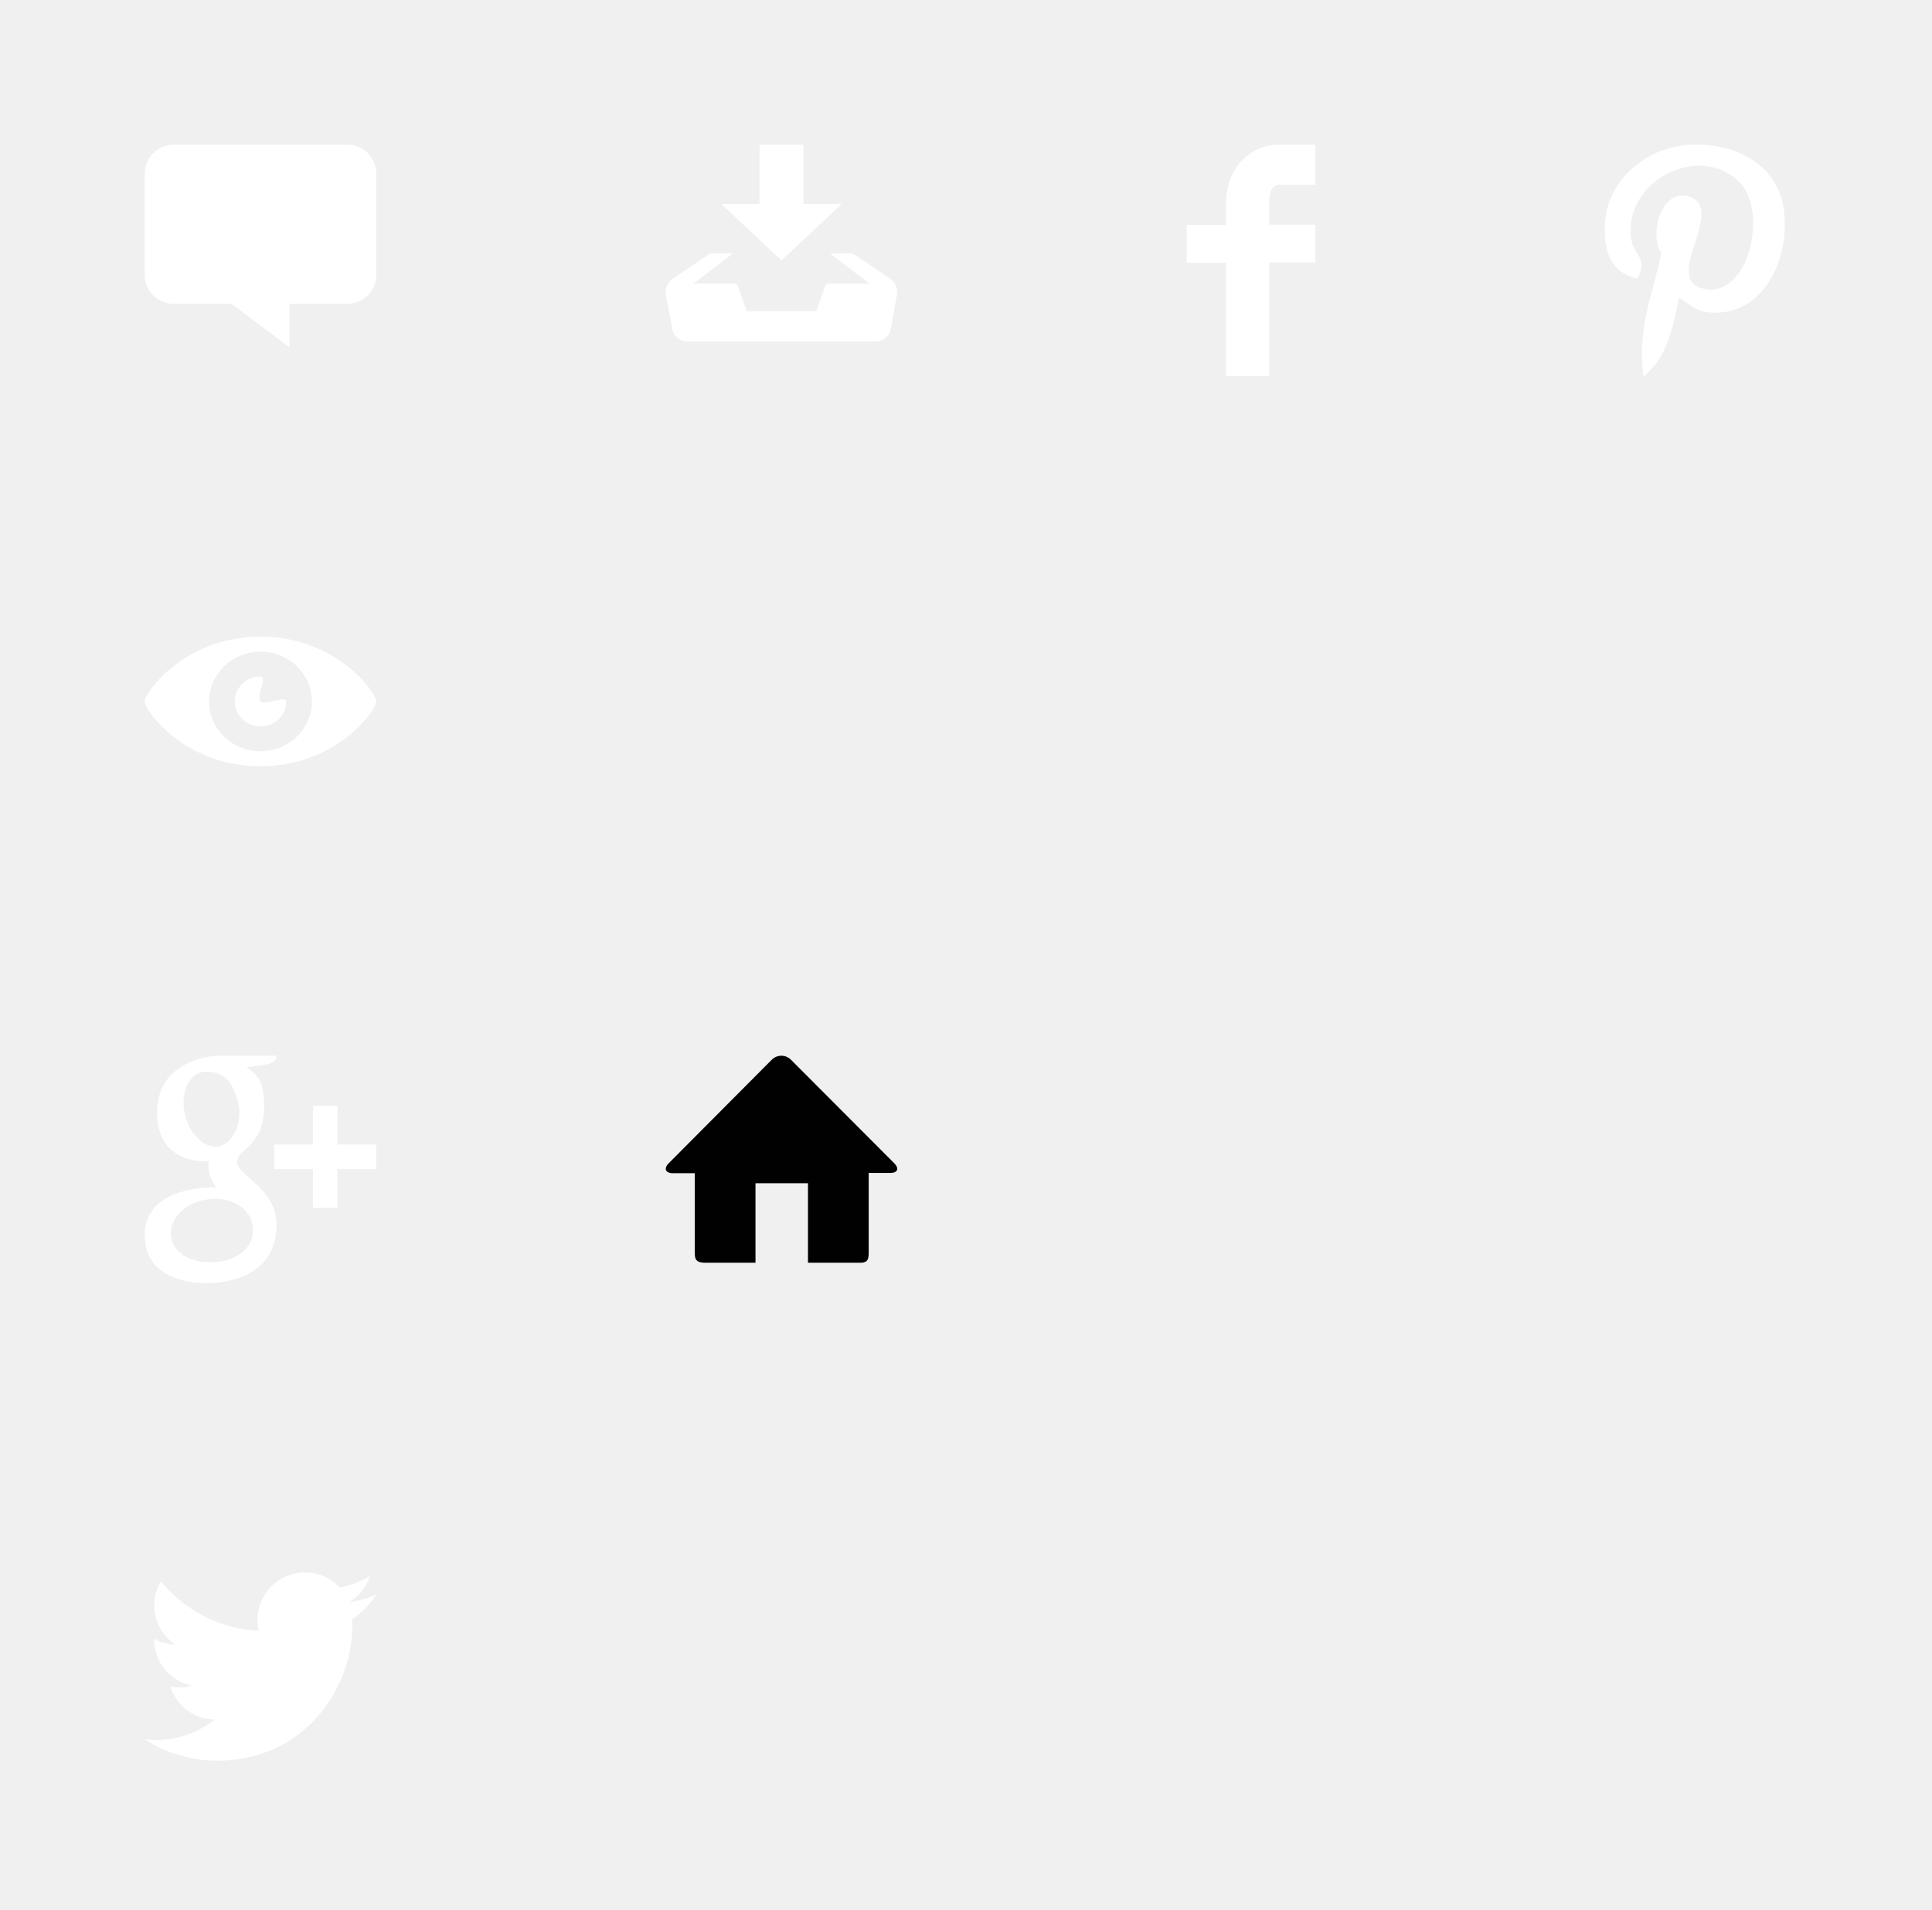
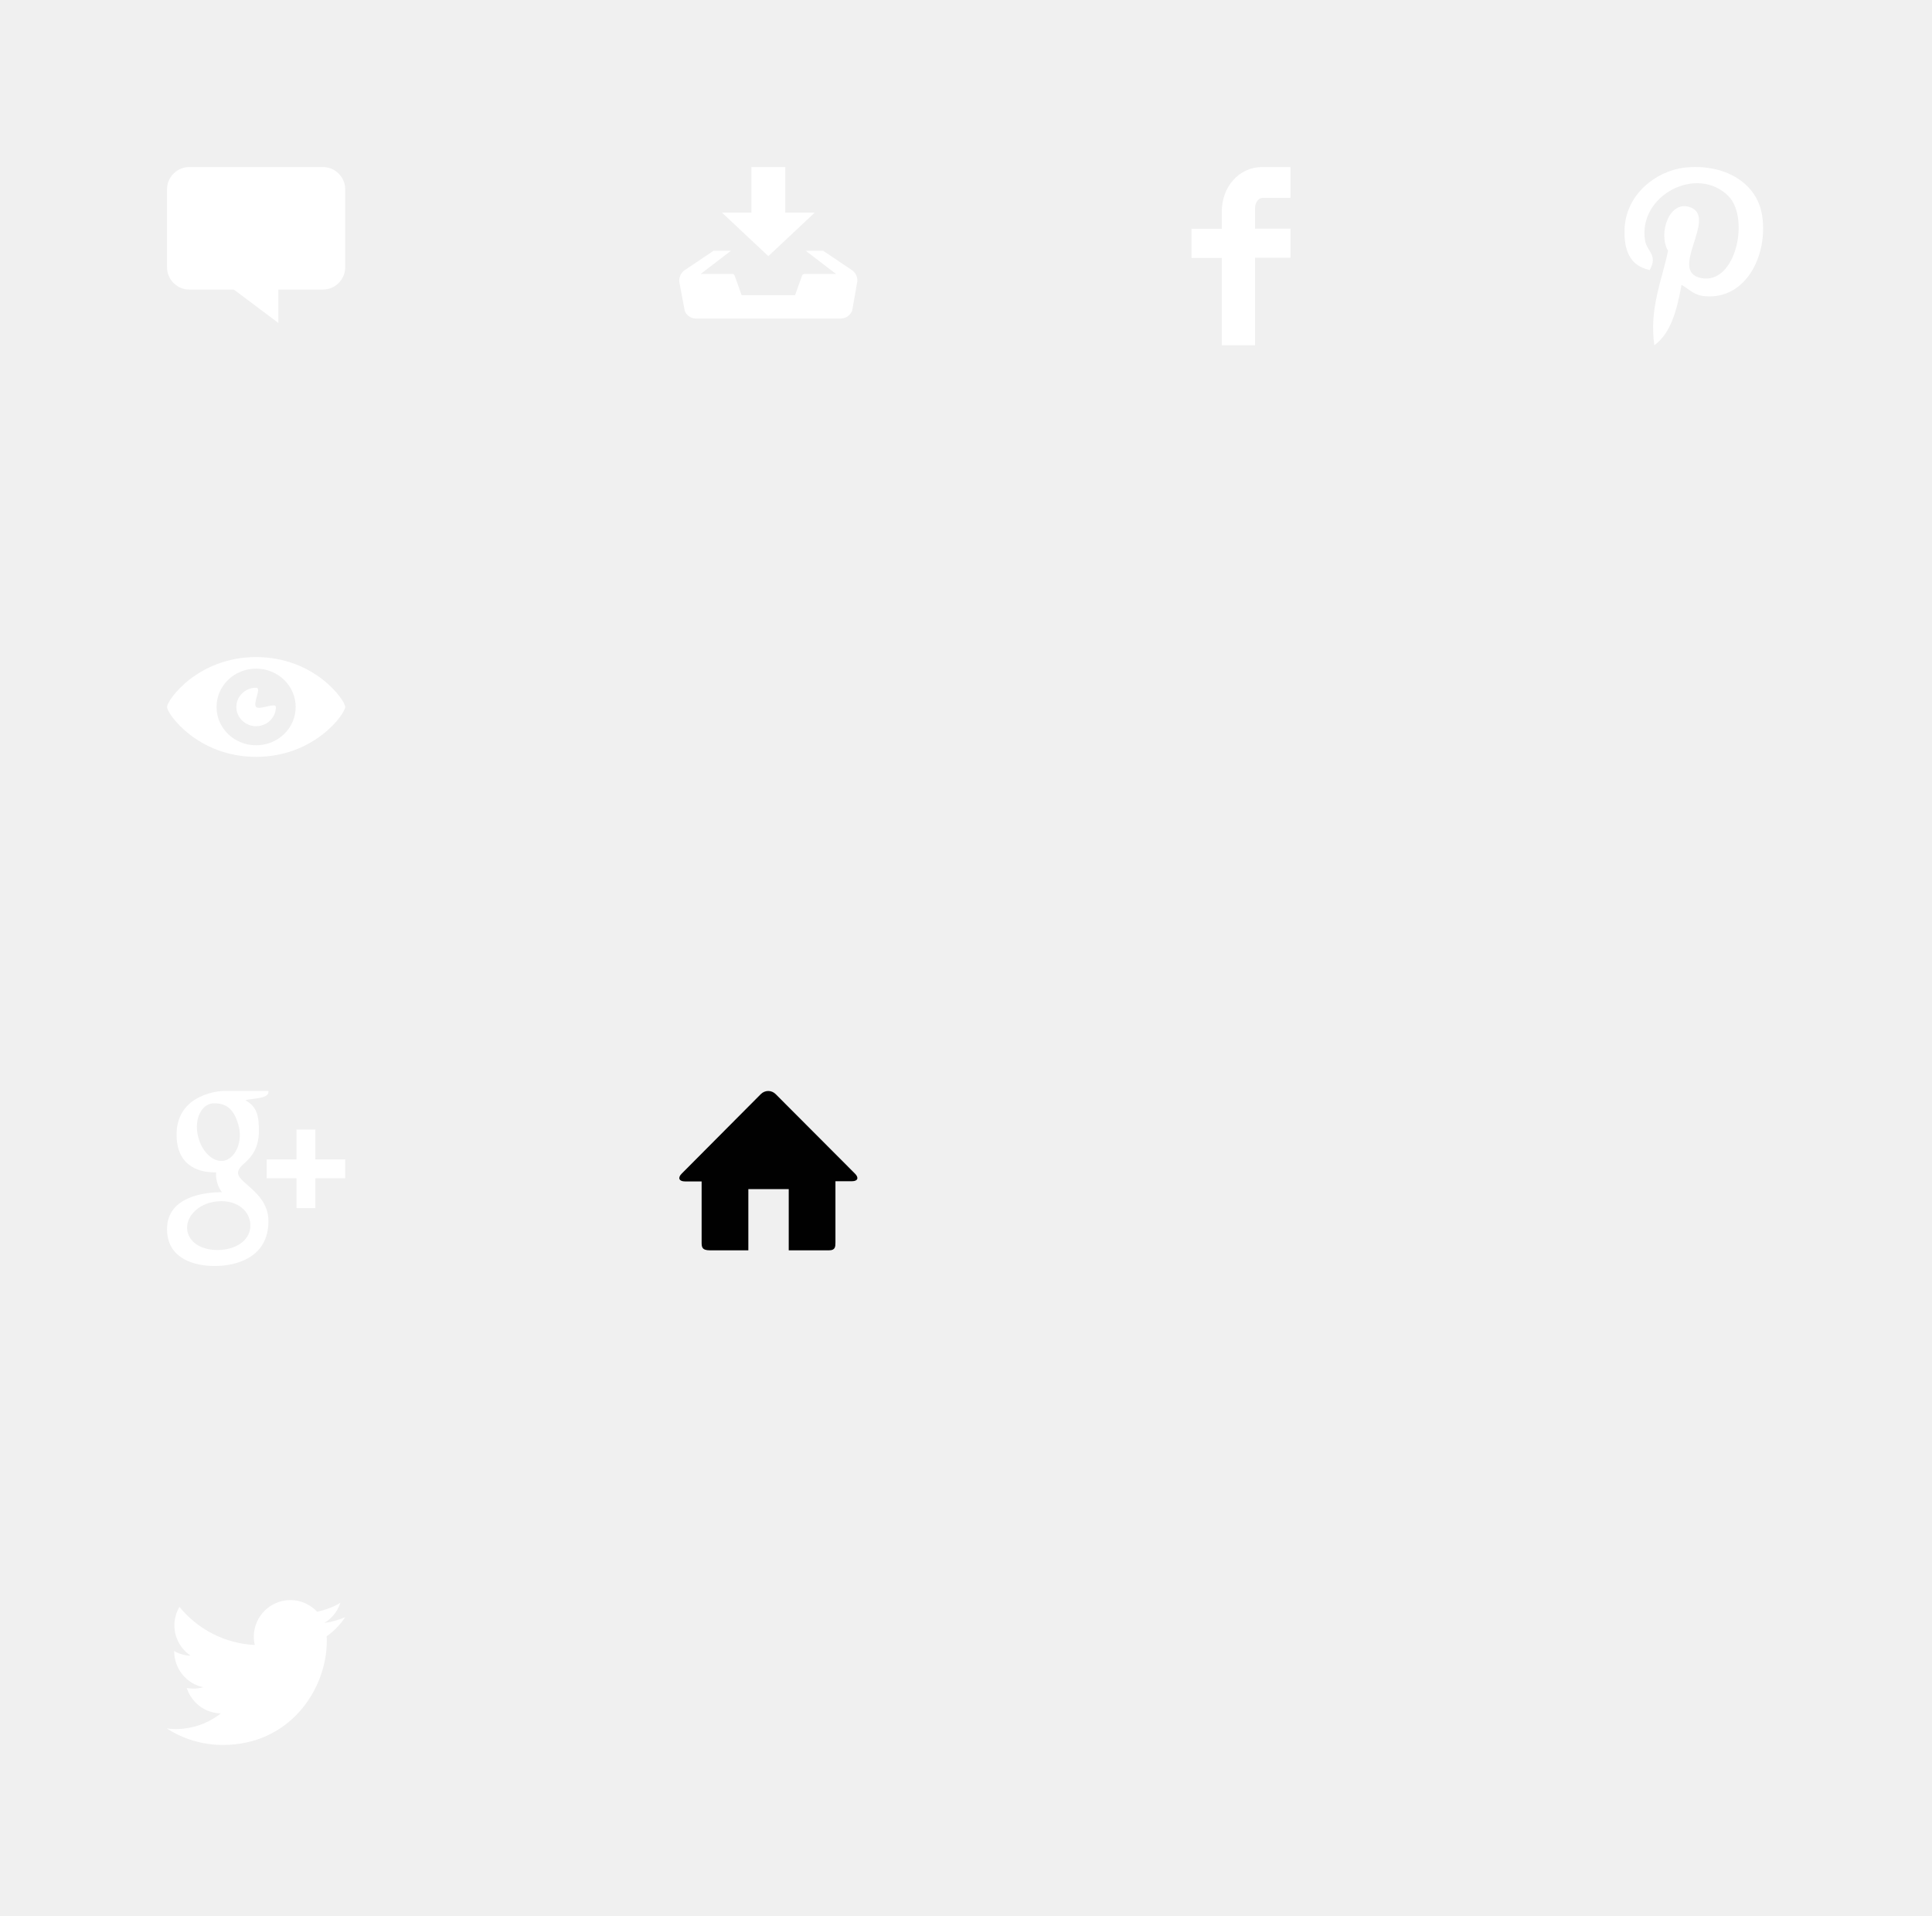
- <svg xmlns="http://www.w3.org/2000/svg" width="267" height="264" viewBox="0 0 267 264">
-   <view id="comment" viewBox="0 0 72 68" />
-   <svg id="aСлой_1" viewBox="-50 -50 180 170" width="72" height="68">
+ <svg xmlns="http://www.w3.org/2000/svg" width="347" height="344" viewBox="0 0 347 344">
+   <view id="comment" viewBox="0 0 92 88" />
+   <svg id="aСлой_1" viewBox="-75 -75 230 220" width="92" height="88">
    <style>.ast0{fill:#fff}</style>
    <path class="ast0" d="M70 0H10C4.5 0 0 4.5 0 10v35c0 5.5 4.5 10 10 10h20l20 15V55h20c5.5 0 10-4.5 10-10V10c0-5.5-4.5-10-10-10z" />
  </svg>
-   <view id="download" viewBox="72 0 72 67.2" />
-   <svg id="bСлой_1" viewBox="-62.5 -62.5 225 210" width="72" height="67.2" x="72">
+   <view id="download" viewBox="92 0 92 87.2" />
+   <svg id="bСлой_1" viewBox="-93.75 -93.75 287.5 272.5" width="92" height="87.2" x="92">
    <style>.bst0{fill:#fff}</style>
    <path class="bst0" d="M96.7 57.7L80.8 47H71l17 13H70.2c-.5 0-1 .3-1.2.7l-4 11.2H35l-4-11.2c-.2-.4-.7-.7-1.2-.7H12l17-13h-9.8L3.3 57.7C.9 59.1-.5 62.4.1 64.9L3 80.3c.6 2.6 3.4 4.7 6.2 4.7h81.6c2.8 0 5.6-2.1 6.3-4.7L99.8 65c.7-2.6-.7-5.9-3.1-7.3zM76 25.6H59.5V0h-19v25.6H24L50 50l26-24.4z" />
  </svg>
-   <view id="eye" viewBox="0 68 72 57.92" />
-   <svg id="cСлой_1" viewBox="-62.5 -62.5 225 181" width="72" height="57.92" y="68">
+   <view id="eye" viewBox="0 88 92 77.92" />
+   <svg id="cСлой_1" viewBox="-93.75 -93.75 287.5 243.5" width="92" height="77.92" y="88">
    <style>.cst0{fill:#fff}</style>
    <path class="cst0" d="M50 0C17.2 0 0 24.2 0 28c0 3.8 17.2 28 50 28s50-24.2 50-28c0-3.8-17.2-28-50-28zm0 49.5c-12.3 0-22.2-9.6-22.2-21.5S37.7 6.5 50 6.5 72.2 16.1 72.2 28 62.3 49.5 50 49.5zM50 28c-2-2.2 3.3-10.8 0-10.8-6.1 0-11.1 4.8-11.1 10.8 0 5.9 5 10.8 11.1 10.8S61.1 34 61.1 28c0-2.7-9.4 1.9-11.1 0z" />
  </svg>
-   <view id="facebook" viewBox="144 0 57.78 72" />
-   <svg id="dСлой_1" viewBox="-56.25 -56.25 162.5 202.5" width="57.78" height="72" x="144">
+   <view id="facebook" viewBox="184 0 77.78 92" />
+   <svg id="dСлой_1" viewBox="-84.37 -84.37 218.75 258.75" width="77.78" height="92" x="184">
    <style>.dst0{fill:#fff}</style>
    <path class="dst0" d="M50 15.6H35.7c-1.7 0-3.6 2.2-3.6 5.2v10.3H50v14.7H32.1V90H15.3V45.9H0V31.2h15.3v-8.7C15.3 10.1 23.9 0 35.7 0H50v15.6z" />
  </svg>
-   <view id="googleplus" viewBox="0 125.92 72 71.43" />
-   <svg id="eСлой_1" viewBox="-56 -56 201.6 200" width="72" height="71.43" y="125.92">
+   <view id="googleplus" viewBox="0 165.92 92 91.43" />
+   <svg id="eСлой_1" viewBox="-84 -84 257.6 256" width="92" height="91.43" y="165.92">
    <style>.est0{fill:#fff}</style>
    <path class="est0" d="M4.8 21.9c0 7.5 2.5 12.9 7.4 16 4 2.6 8.7 3 11.1 3h1.4s-.8 5 2.9 10h-.2C21 50.9 0 52.2 0 69.5 0 87.1 19.3 88 23.2 88h1.3c2.5 0 8.9-.3 14.9-3.2C47.1 81 51 74.5 51 65.4c0-8.8-6-14.1-10.3-17.9-2.7-2.3-5-4.4-5-6.3 0-2 1.7-3.5 3.8-5.4 3.4-3.1 6.7-7.5 6.7-15.8 0-7.3-.9-12.2-6.8-15.3.6-.3 2.8-.6 3.8-.7 3.2-.4 7.8-.9 7.8-3.5V0H28C27.8 0 4.8.9 4.8 21.9zM41.9 67c.4 7-5.6 12.2-14.6 12.9-9.2.7-16.7-3.5-17.2-10.5-.2-3.4 1.3-6.7 4.2-9.3 2.9-2.7 7-4.3 11.4-4.6.5 0 1-.1 1.5-.1 8.5 0 14.3 5 14.7 11.6zm-6-49.9c2.3 7.9-1.2 16.2-6.6 17.8-.6.2-1.3.3-1.9.3-5 0-9.9-5-11.7-12-1-3.9-.9-7.3.2-10.6 1.2-3.2 3.2-5.4 5.8-6.1.6-.2 1.3-.3 1.9-.3 6 0 9.9 2.5 12.3 10.9zm38.7 17.3v-15h-9.5v15h-15v9.5h15v15h9.5v-15h15v-9.5h-15z" />
  </svg>
-   <view id="home" viewBox="72 125.92 72 68.62" />
-   <svg id="fСлой_1" viewBox="-56.25 -56.25 202.5 193" width="72" height="68.62" x="72" y="125.92">
+   <view id="home" viewBox="92 165.92 92 88.62" />
+   <svg id="fСлой_1" viewBox="-84.37 -84.37 258.75 249.25" width="92" height="88.62" x="92" y="165.92">
    <style>.fst0{fill:#010101}</style>
    <path class="fst0" d="M88.8 41.8L48.7 1.6c-2.1-2.1-5.4-2.1-7.5 0l-40 40.2c-2.1 2.1-1.3 3.9 1.7 3.9h8.4v30.8c0 2.2.1 4 4.1 4h19.5V49.6h20.4v30.9h20.4c3.1 0 3.2-1.8 3.2-4V45.6h8.4c2.8 0 3.6-1.7 1.5-3.8z" />
  </svg>
-   <view id="pinterest" viewBox="201.78 0 64.9 72" />
-   <svg id="gСлой_1" viewBox="-62.5 -62.5 202.8 225" width="64.9" height="72" x="201.78">
+   <view id="pinterest" viewBox="261.78 0 84.9 92" />
+   <svg id="gСлой_1" viewBox="-93.75 -93.75 265.3 287.5" width="84.9" height="92" x="261.78">
    <style>.gst0{fill:#fff}</style>
    <path class="gst0" d="M32 66.1c-2.6 13.8-5.8 27-15.3 33.9-2.9-20.8 4.3-36.4 7.7-53-5.7-9.6.7-29.1 12.8-24.3 14.9 5.9-12.9 35.9 5.8 39.6 19.5 3.9 27.4-33.8 15.3-46-17.6-17.7-50.9-.4-46.8 24.9 1 6.2 7.4 8.1 2.6 16.6C2.9 55.4-.4 46.6 0 34.8.7 15.6 17.3 2.2 33.9.3 54.9-2 74.6 8 77.3 27.8c3.1 22.3-9.5 46.5-31.9 44.7-6.1-.4-8.6-3.5-13.4-6.4z" />
  </svg>
-   <view id="twitter" viewBox="0 197.35 72 66.02" />
-   <svg id="hСлой_1" viewBox="-57.5 -57.5 207 189.8" width="72" height="66.02" y="197.35">
+   <view id="twitter" viewBox="0 257.35 92 86.02" />
+   <svg id="hСлой_1" viewBox="-86.25 -86.25 264.5 247.3" width="92" height="86.02" y="257.35">
    <style>.hst0{fill:#fff}</style>
    <path class="hst0" d="M92 8.8c-3.4 1.5-7 2.5-10.8 3 3.9-2.3 6.9-6 8.3-10.4-3.6 2.2-7.7 3.7-12 4.6-3.5-3.7-8.4-6-13.8-6-10.4 0-18.9 8.5-18.9 18.9 0 1.5.2 2.9.5 4.3-15.7-.8-29.6-8.3-38.9-19.7-1.6 2.8-2.6 6-2.6 9.5 0 6.5 3.3 12.3 8.4 15.7-3.1-.1-6-.9-8.5-2.4v.2c0 9.1 6.5 16.8 15.1 18.5-1.6.4-3.3.7-5 .7-1.2 0-2.4-.1-3.6-.3 2.4 7.5 9.4 13 17.6 13.1-6.5 5.1-14.6 8.1-23.4 8.1-1.5 0-3-.1-4.5-.3 8.4 5.4 18.3 8.5 28.9 8.5 34.7 0 53.7-28.8 53.7-53.7 0-.8 0-1.6-.1-2.4 3.9-2.7 7.1-6.1 9.6-9.9z" />
  </svg>
</svg>
